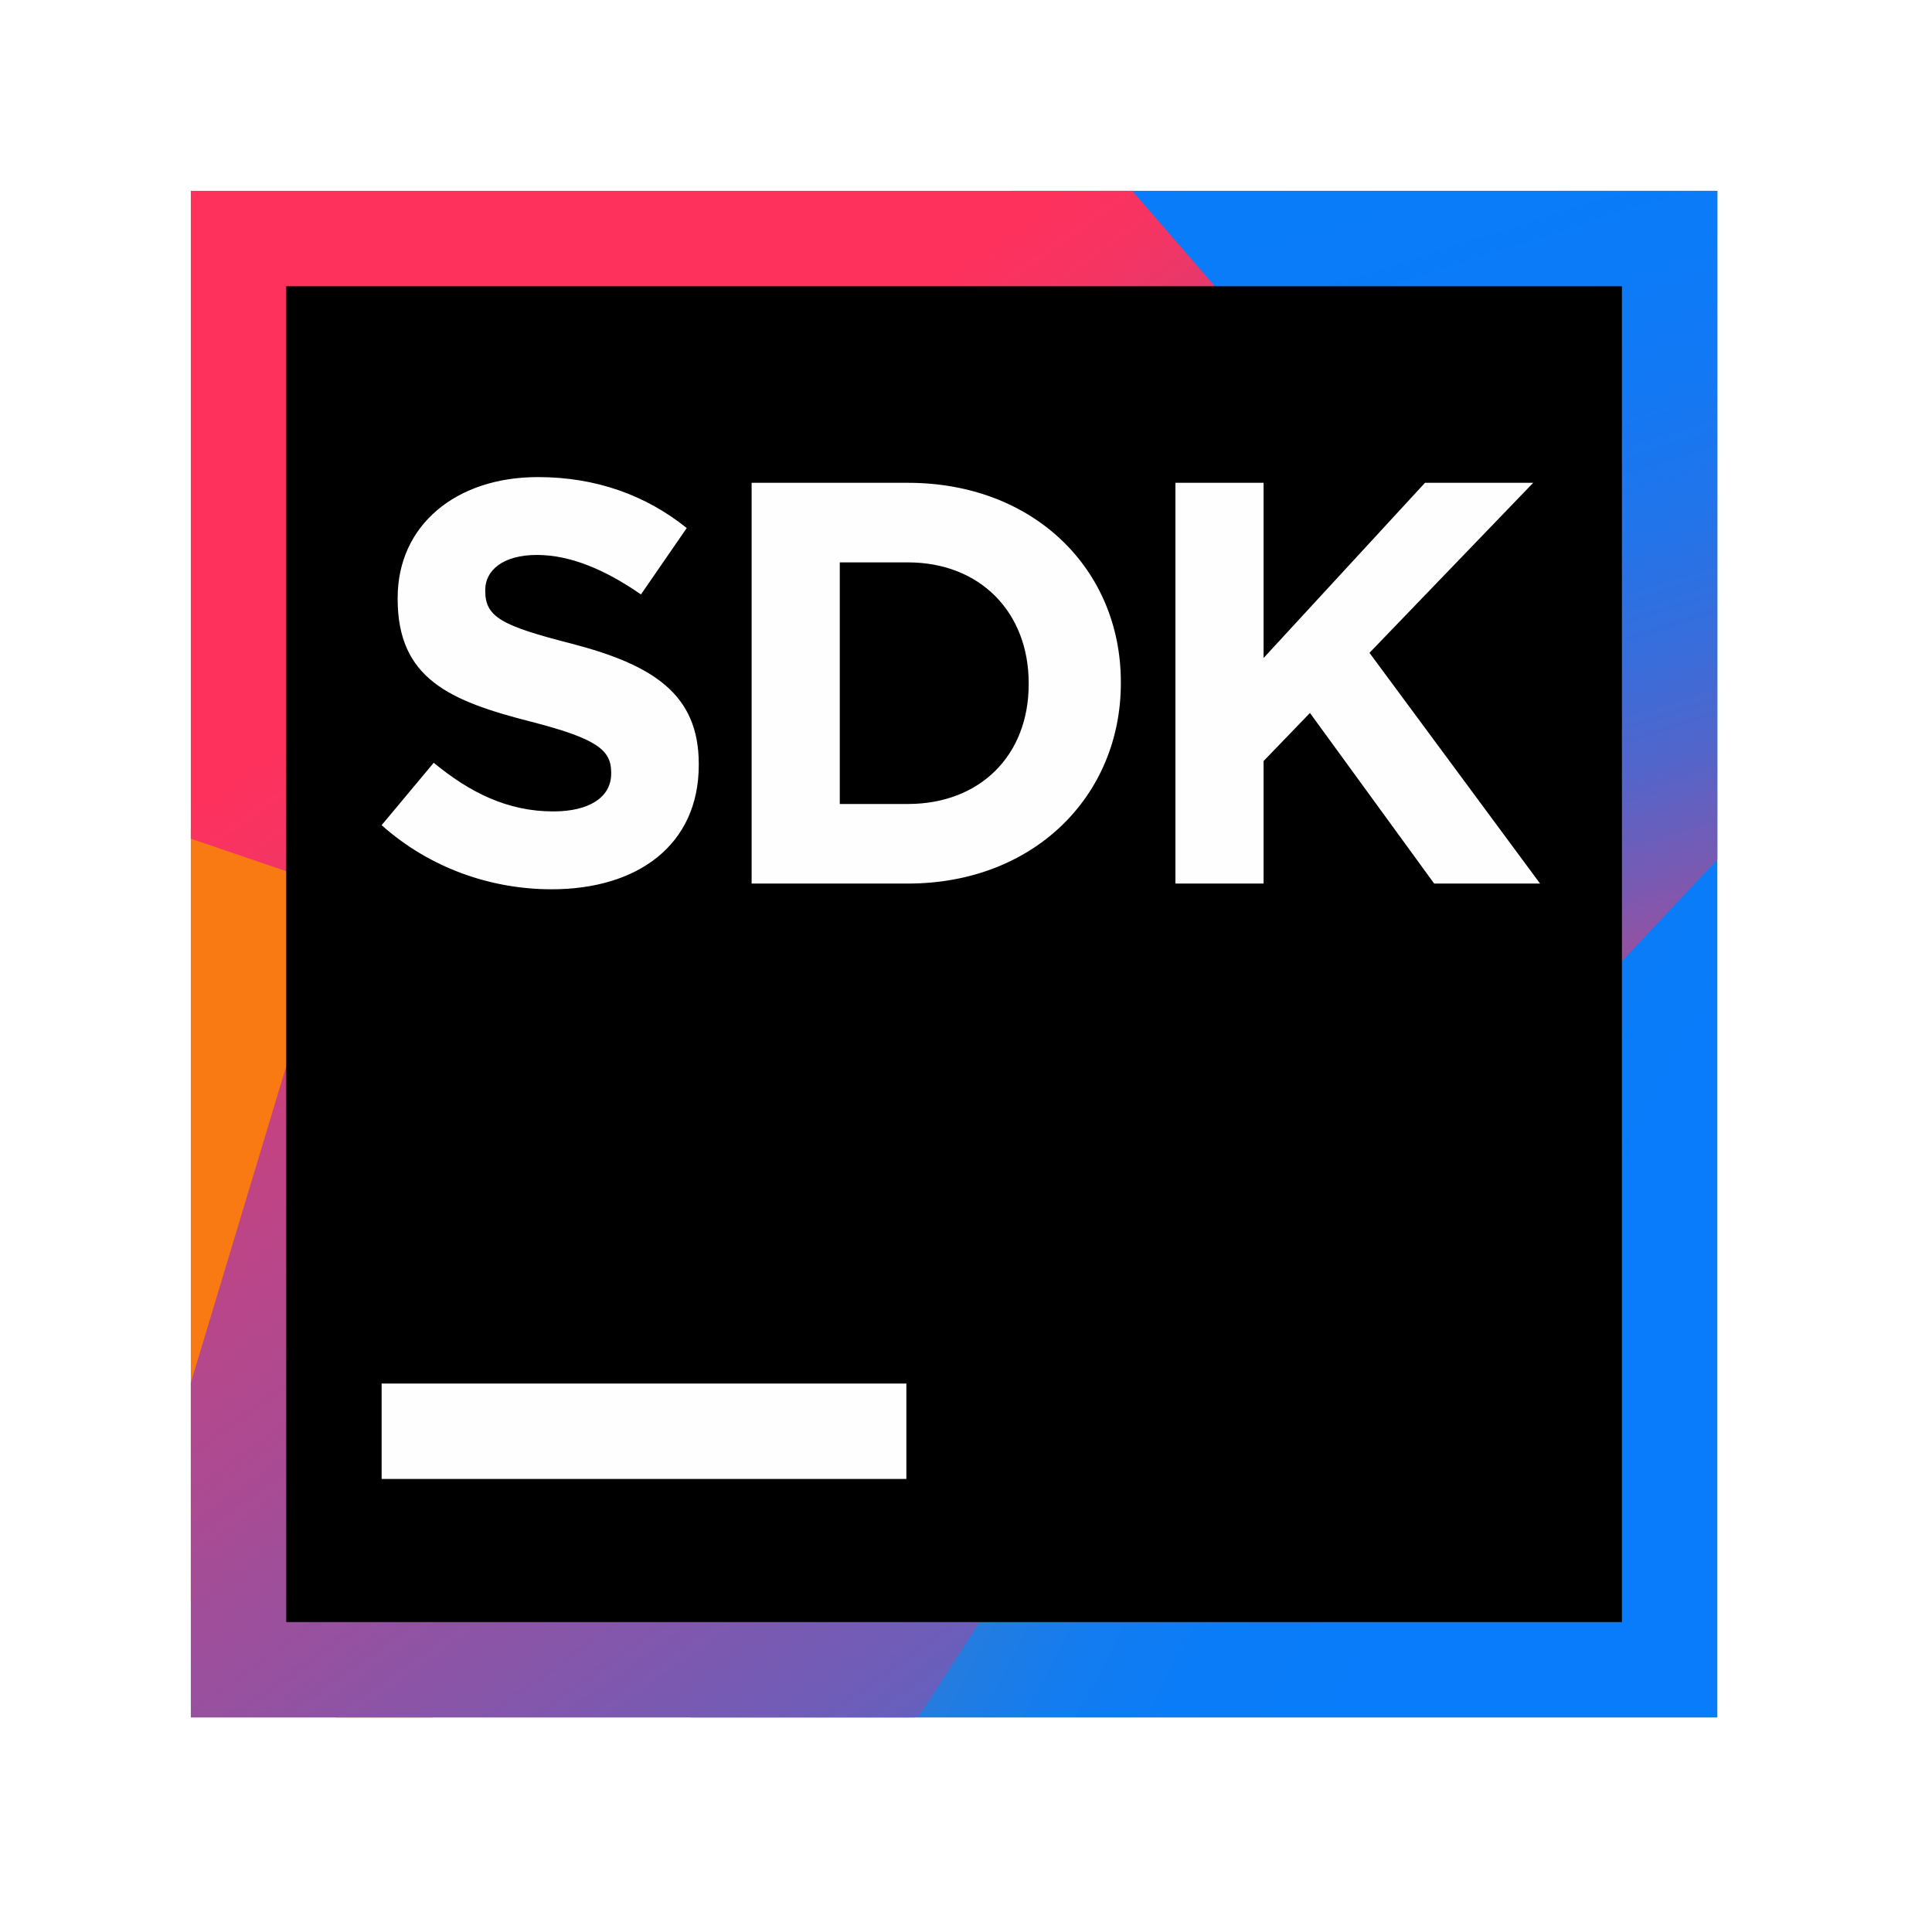
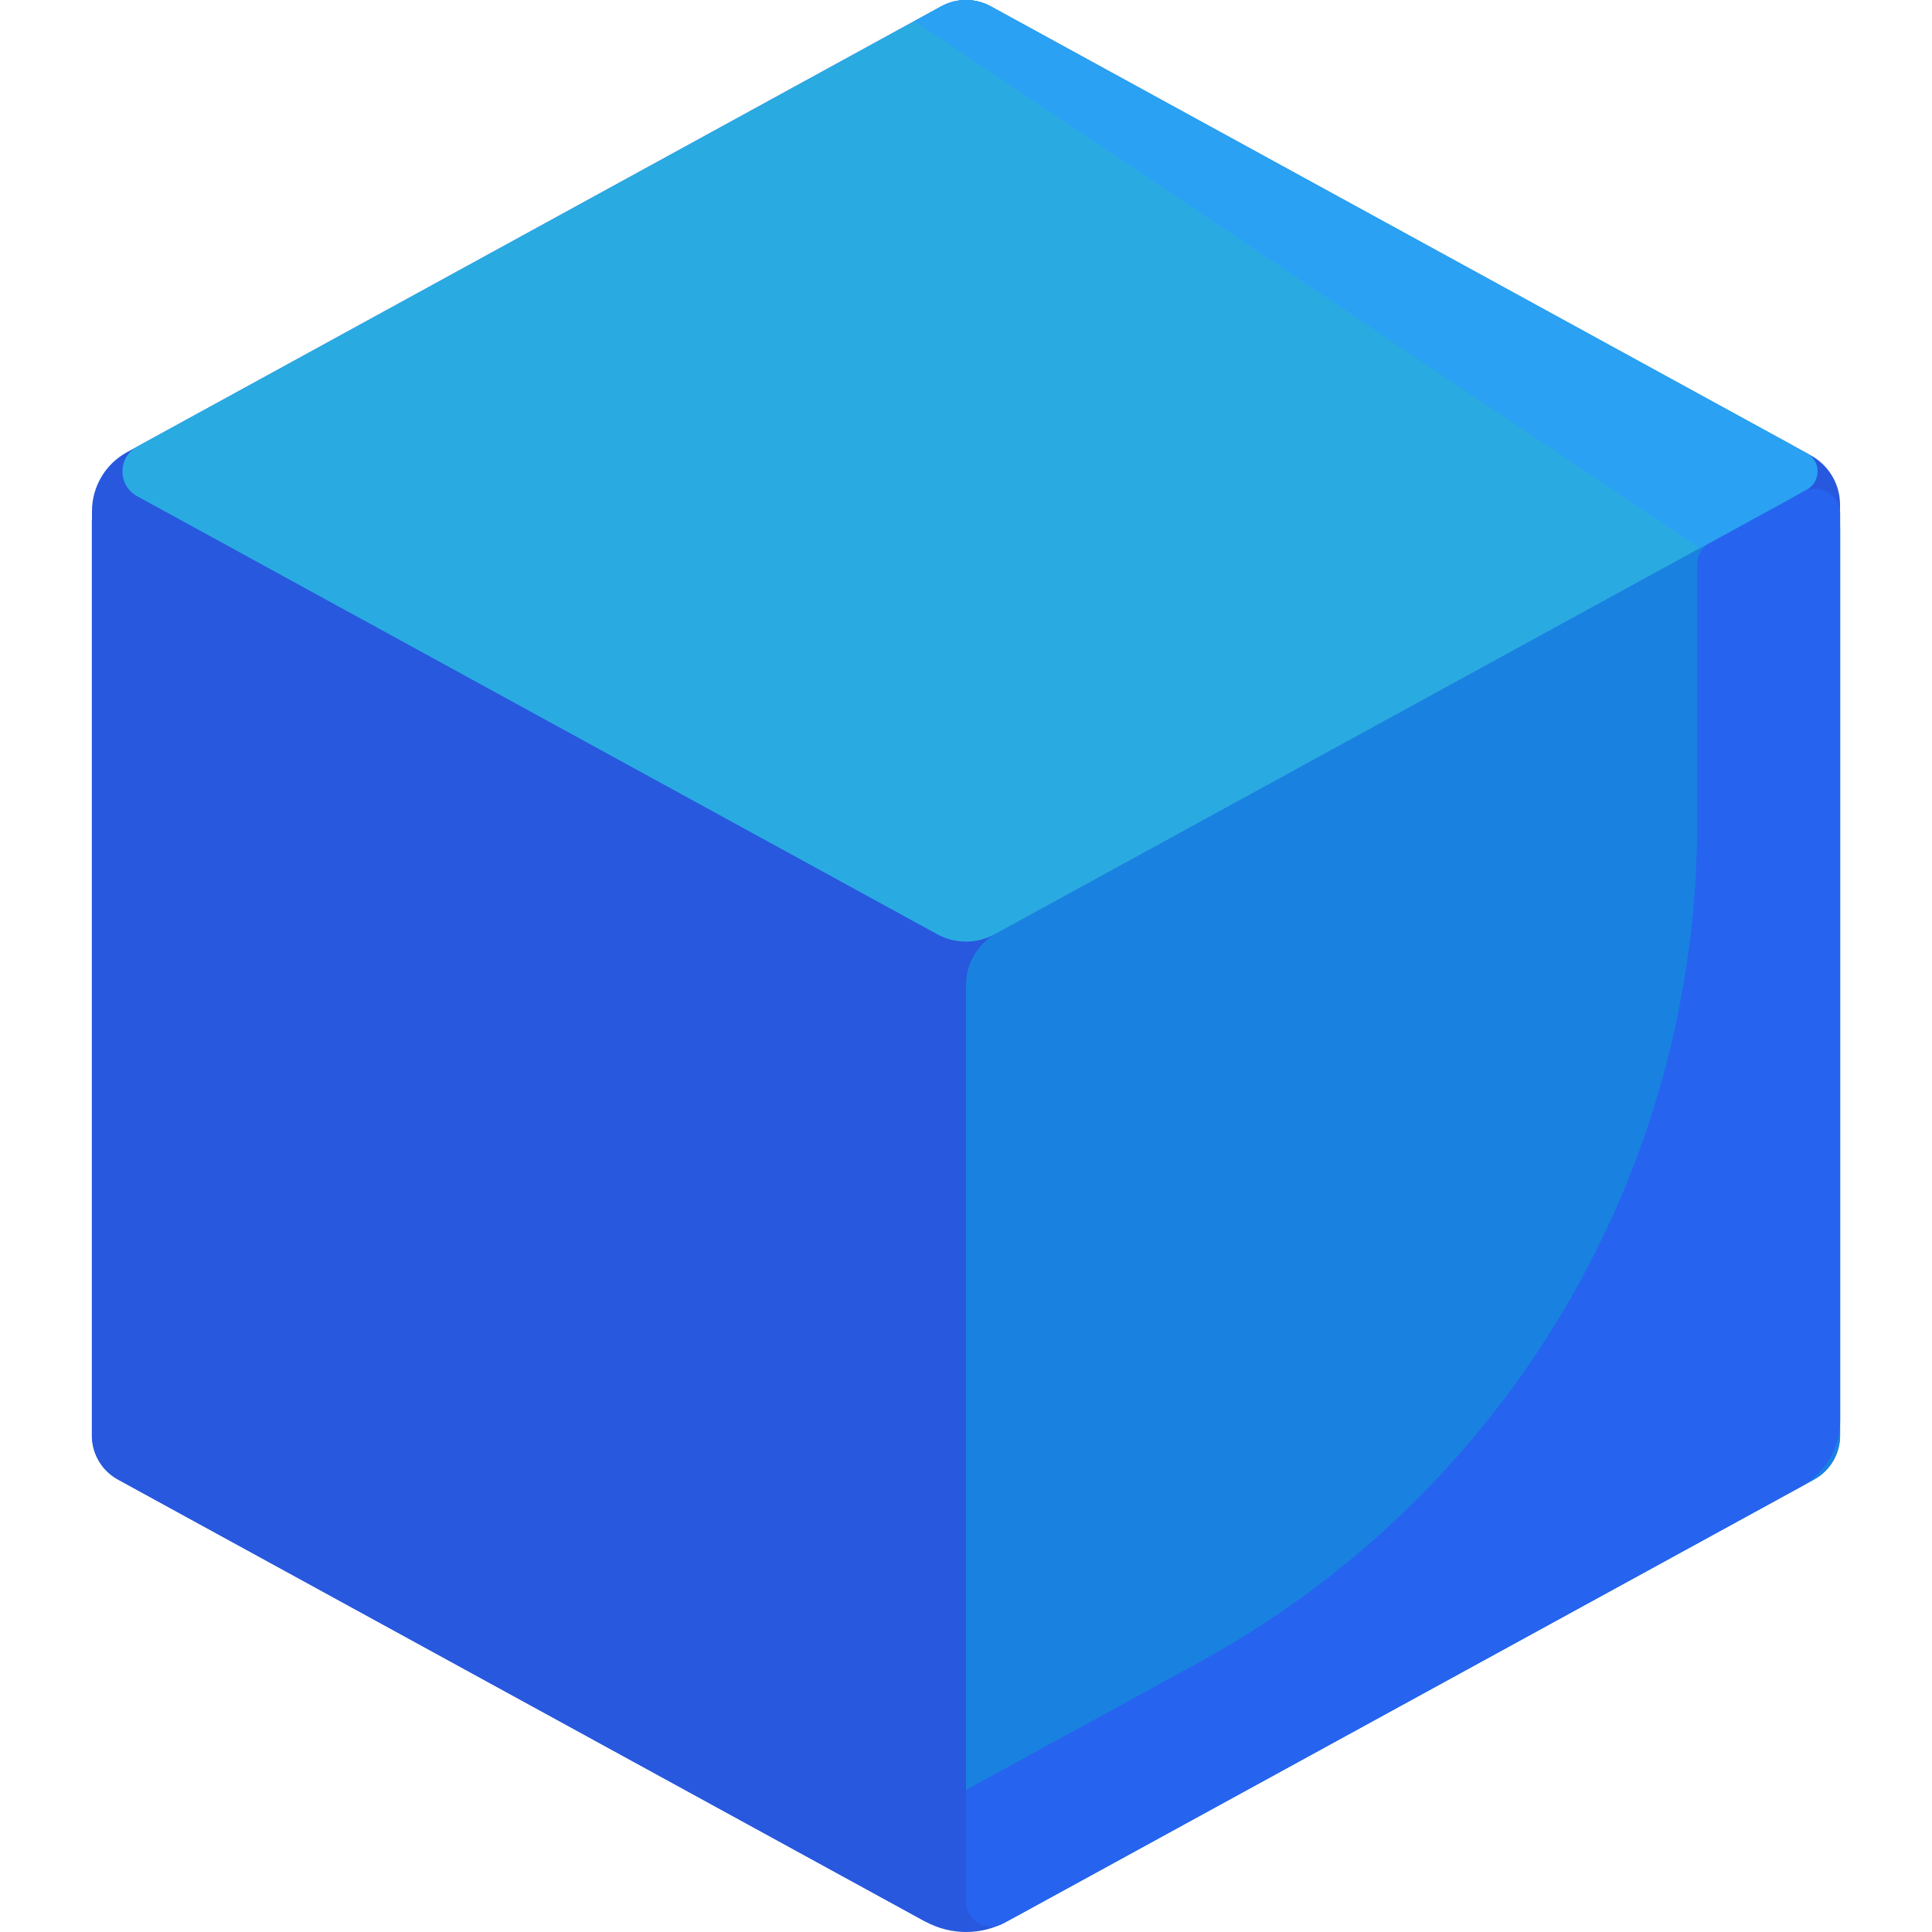
- <svg xmlns="http://www.w3.org/2000/svg" width="81" height="80" viewBox="0 0 81 80">
-   <defs>
-     <linearGradient id="pluginsdk_80-a" x1="-.031%" x2="100.053%" y1="49.963%" y2="49.963%">
-       <stop offset="25.81%" stop-color="#F97A12" />
-       <stop offset="45.91%" stop-color="#B07B58" />
-       <stop offset="72.41%" stop-color="#577BAE" />
-       <stop offset="91.05%" stop-color="#1E7CE5" />
-       <stop offset="100%" stop-color="#087CFA" />
-     </linearGradient>
-     <linearGradient id="pluginsdk_80-b" x1="27.55%" x2="82.223%" y1="34.514%" y2="77.605%">
-       <stop offset="0%" stop-color="#F97A12" />
-       <stop offset="7.18%" stop-color="#CB7A3E" />
-       <stop offset="15.41%" stop-color="#9E7B6A" />
-       <stop offset="24.2%" stop-color="#757B91" />
-       <stop offset="33.44%" stop-color="#537BB1" />
-       <stop offset="43.24%" stop-color="#387CCC" />
-       <stop offset="53.81%" stop-color="#237CE0" />
-       <stop offset="65.52%" stop-color="#147CEF" />
-       <stop offset="79.25%" stop-color="#0B7CF7" />
-       <stop offset="100%" stop-color="#087CFA" />
-     </linearGradient>
-     <linearGradient id="pluginsdk_80-c" x1="63.121%" x2="40.793%" y1="97.699%" y2="-6.587%">
-       <stop offset="0%" stop-color="#FE315D" />
-       <stop offset="7.84%" stop-color="#CB417E" />
-       <stop offset="16.01%" stop-color="#9E4E9B" />
-       <stop offset="24.74%" stop-color="#755BB4" />
-       <stop offset="33.92%" stop-color="#5365CA" />
-       <stop offset="43.65%" stop-color="#386DDB" />
-       <stop offset="54.14%" stop-color="#2374E9" />
-       <stop offset="65.76%" stop-color="#1478F3" />
-       <stop offset="79.4%" stop-color="#0B7BF8" />
-       <stop offset="100%" stop-color="#087CFA" />
-     </linearGradient>
-     <linearGradient id="pluginsdk_80-d" x1="25.331%" x2="93.854%" y1="24.119%" y2="132.621%">
-       <stop offset="0%" stop-color="#FE315D" />
-       <stop offset="4.023%" stop-color="#F63462" />
-       <stop offset="10.37%" stop-color="#DF3A71" />
-       <stop offset="16.67%" stop-color="#C24383" />
-       <stop offset="29.12%" stop-color="#AD4A91" />
-       <stop offset="54.98%" stop-color="#755BB4" />
-       <stop offset="91.75%" stop-color="#1D76ED" />
-       <stop offset="100%" stop-color="#087CFA" />
-     </linearGradient>
-   </defs>
-   <g fill="none" fill-rule="evenodd">
-     <g fill-rule="nonzero" transform="translate(8 8)">
-       <path fill="url(#pluginsdk_80-a)" d="M6.088,64 L2.66453526e-15,59.1 L0,26.792 L30,38.67 L10.14,64 L6.088,64 Z" />
-       <path fill="url(#pluginsdk_80-b)" d="M20.952,64 L52.274,31.916 L37.671,0.46 L38.058,1.33226763e-15 L64,0 L64,64 L20.952,64 Z" />
-       <path fill="url(#pluginsdk_80-c)" d="M34.412,0 L64,0 L64,28.037 L49.008,44 L34,0.447 L34.412,0 Z" />
-       <path fill="url(#pluginsdk_80-d)" d="M30.336,64 L0,64 L0,49.971 L6.234,29.283 L0,27.16 L0,0 L39.47,0 L58,21.384 L30.538,63.926 L30.336,64 Z" />
-     </g>
-     <g fill-rule="nonzero" transform="translate(12 12)">
-       <rect width="56" height="56" fill="#000" />
-       <rect width="22" height="4" x="4" y="46" fill="#FFFEFE" />
-       <path fill="#FFFEFE" d="M11.128,25.28 C8.584,25.28 6.016,24.392 4,22.592 L6.184,19.976 C7.696,21.224 9.28,22.016 11.2,22.016 C12.712,22.016 13.624,21.416 13.624,20.432 L13.624,20.384 C13.624,19.448 13.048,18.968 10.24,18.248 C6.856,17.384 4.672,16.448 4.672,13.112 L4.672,13.064 C4.672,10.016 7.12,8 10.552,8 C13,8 15.088,8.768 16.792,10.136 L14.872,12.92 C13.384,11.888 11.92,11.264 10.504,11.264 C9.088,11.264 8.344,11.912 8.344,12.728 L8.344,12.776 C8.344,13.88 9.064,14.24 11.968,14.984 C15.376,15.872 17.296,17.096 17.296,20.024 L17.296,20.072 C17.296,23.408 14.752,25.28 11.128,25.28 Z M19.512,25.04 L19.512,8.24 L26.064,8.24 C31.344,8.24 34.992,11.864 34.992,16.592 L34.992,16.64 C34.992,21.368 31.344,25.04 26.064,25.04 L19.512,25.04 Z M26.064,11.576 L23.208,11.576 L23.208,21.704 L26.064,21.704 C29.088,21.704 31.128,19.664 31.128,16.688 L31.128,16.64 C31.128,13.664 29.088,11.576 26.064,11.576 Z M37.28,25.04 L37.28,8.24 L40.976,8.24 L40.976,15.584 L47.744,8.24 L52.28,8.24 L45.416,15.368 L52.568,25.04 L48.128,25.04 L42.92,17.888 L40.976,19.904 L40.976,25.04 L37.28,25.04 Z" />
-     </g>
+ <svg xmlns="http://www.w3.org/2000/svg" version="1.1" width="512" height="512" x="0" y="0" viewBox="0 0 512.002 512.002" style="enable-background:new 0 0 512 512" xml:space="preserve" class="">
+   <g>
+     <path d="M249.453 1.676 33.623 119.86a17.793 17.793 0 0 0-9.247 15.606v244.98c0 4.854 2.647 9.32 6.904 11.651L245.257 509.25a22.393 22.393 0 0 0 21.507 0l213.962-117.153a13.3 13.3 0 0 0 6.9-11.685V133.726c0-5.428-2.96-10.423-7.72-13.029L262.548 1.676a13.636 13.636 0 0 0-13.095 0z" style="" fill="#2858dd" data-original="#2858dd" class="" />
+     <path d="M244.676 508.937 31.26 392.096a13.322 13.322 0 0 1-6.924-11.685V138.397c0-6.066 6.498-9.917 11.819-7.004l212.048 116.093A15 15 0 0 1 256 260.645v241.581c.001 5.813-6.225 9.503-11.324 6.711z" style="" fill="#2858dd" data-original="#2858dd" class="" />
+     <path d="m269.986 507.481 210.755-115.385a13.322 13.322 0 0 0 6.924-11.685V140.2c0-6.877-7.367-11.243-13.399-7.94l-210.13 115.042A15.653 15.653 0 0 0 256 261.031v238.162c.001 7.179 7.689 11.734 13.986 8.288z" style="" fill="#1982e0" data-original="#1982e0" class="" />
+     <path d="M449.778 149.635v68.37c0 92.641-50.526 177.905-131.785 222.393l-61.992 33.94v29.496c0 5.089 5.45 8.318 9.914 5.875L477.26 394.002a20.019 20.019 0 0 0 10.406-17.559V136.225c0-5.089-5.45-8.318-9.914-5.875l-24.492 13.409a6.7 6.7 0 0 0-3.482 5.876z" style="" fill="#2664ef" data-original="#2664ef" class="" />
+     <path d="M474.369 117.644 262.547 1.675a13.632 13.632 0 0 0-13.093 0L36.352 118.345c-5.198 2.846-5.198 10.311 0 13.158L203.658 223.1l44.72 24.484a15.873 15.873 0 0 0 15.245 0L474.37 132.203c5.751-3.15 5.751-11.411-.001-14.559z" style="" fill="#29abe2" data-original="#29abe2" class="" />
+     <path d="m450.469 145.287 28.342-15.517c3.83-2.097 3.83-7.597 0-9.694L262.547 1.675a13.632 13.632 0 0 0-13.093 0l-7.124 3.901 208.139 139.711z" style="" fill="#2aa1f2" data-original="#2aa1f2" class="" />
  </g>
</svg>
